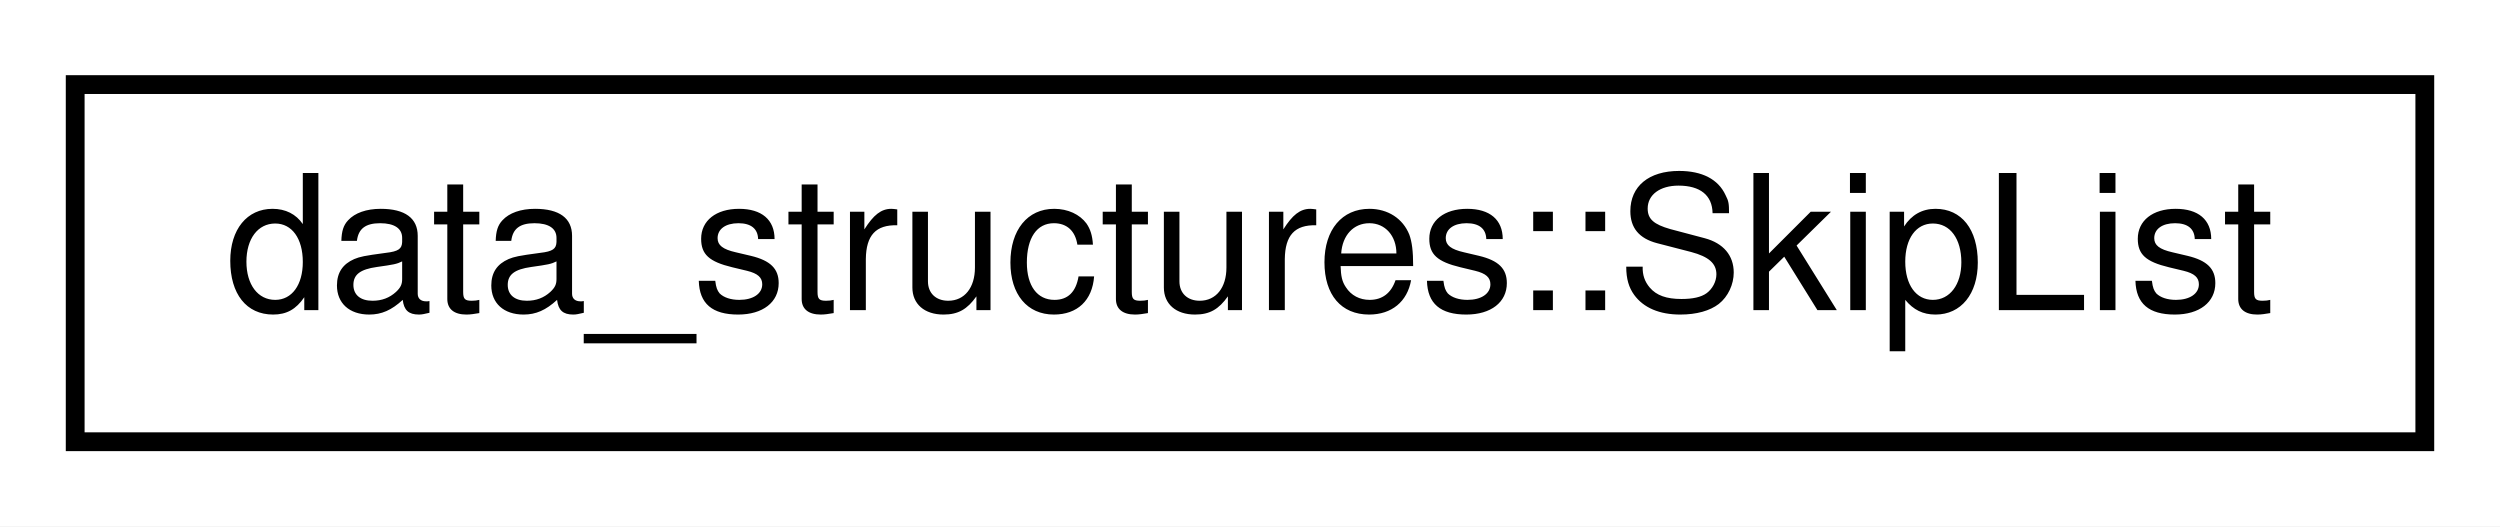
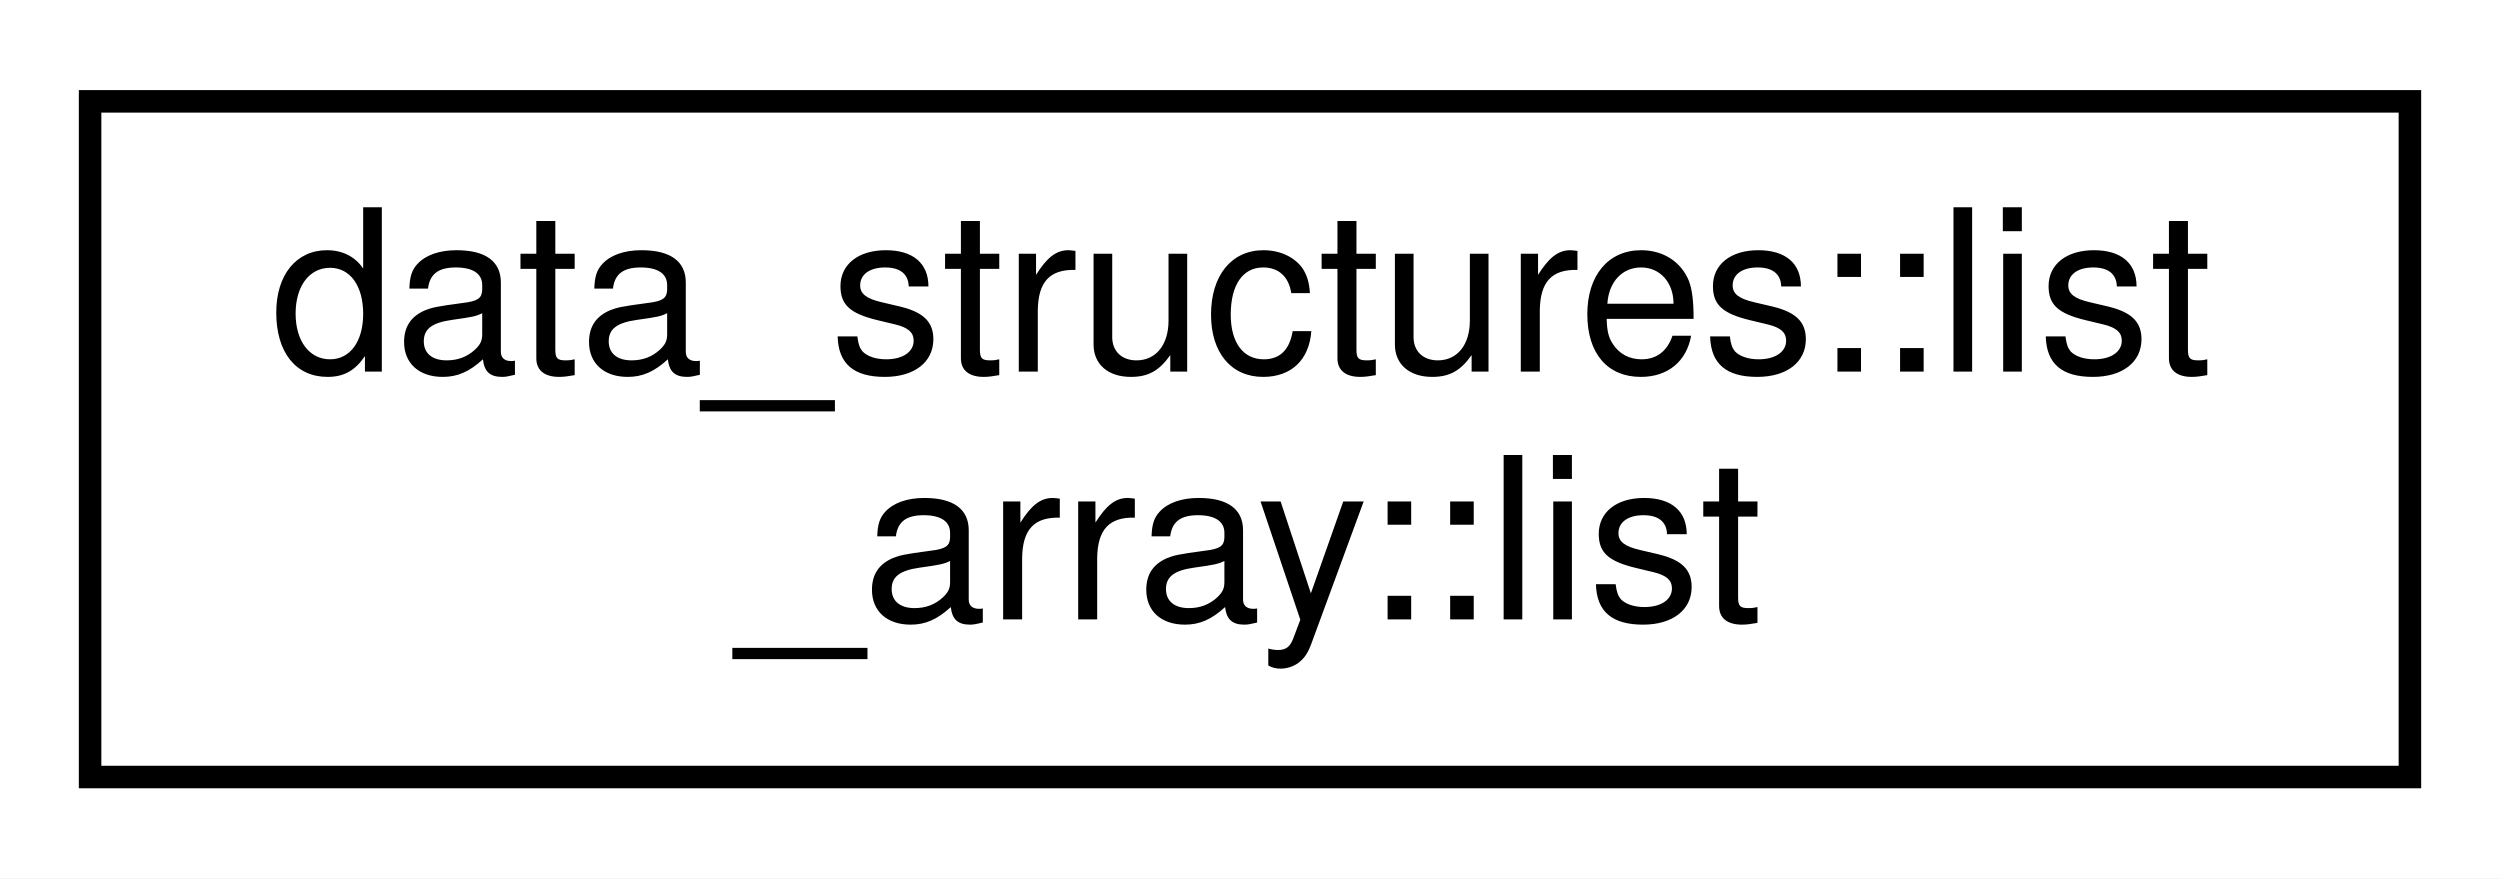
- <svg xmlns="http://www.w3.org/2000/svg" xmlns:xlink="http://www.w3.org/1999/xlink" width="133pt" height="28pt" viewBox="0.00 0.00 133.00 28.00">
-   <g id="graph0" class="graph" transform="scale(1 1) rotate(0) translate(4 24)">
-     <polygon fill="white" stroke="transparent" points="-4,4 -4,-24 129,-24 129,4 -4,4" />
+ <svg xmlns="http://www.w3.org/2000/svg" xmlns:xlink="http://www.w3.org/1999/xlink" width="111pt" height="39pt" viewBox="0.00 0.00 111.00 39.00">
+   <g id="graph0" class="graph" transform="scale(1 1) rotate(0) translate(4 35)">
+     <polygon fill="white" stroke="transparent" points="-4,4 -4,-35 107,-35 107,4 -4,4" />
    <g id="node1" class="node">
      <g id="a_node1">
-         <a xlink:href="d4/d90/classdata__structures_1_1_skip_list.html" target="_top" xlink:title=" ">
-           <polygon fill="white" stroke="black" points="0,-0.5 0,-19.5 125,-19.5 125,-0.5 0,-0.5" />
-           <text text-anchor="middle" x="62.5" y="-7.5" font-family="Helvetica,sans-Serif" font-size="10.00">data_structures::SkipList</text>
+         <a xlink:href="d5/dab/structdata__structures_1_1list__array_1_1list.html" target="_top" xlink:title="Structure of List with supporting methods.">
+           <polygon fill="white" stroke="black" points="0,-0.5 0,-30.5 103,-30.5 103,-0.5 0,-0.5" />
+           <text text-anchor="start" x="8" y="-18.5" font-family="Helvetica,sans-Serif" font-size="10.00">data_structures::list</text>
+           <text text-anchor="middle" x="51.5" y="-7.5" font-family="Helvetica,sans-Serif" font-size="10.00">_array::list</text>
        </a>
      </g>
    </g>
  </g>
</svg>
